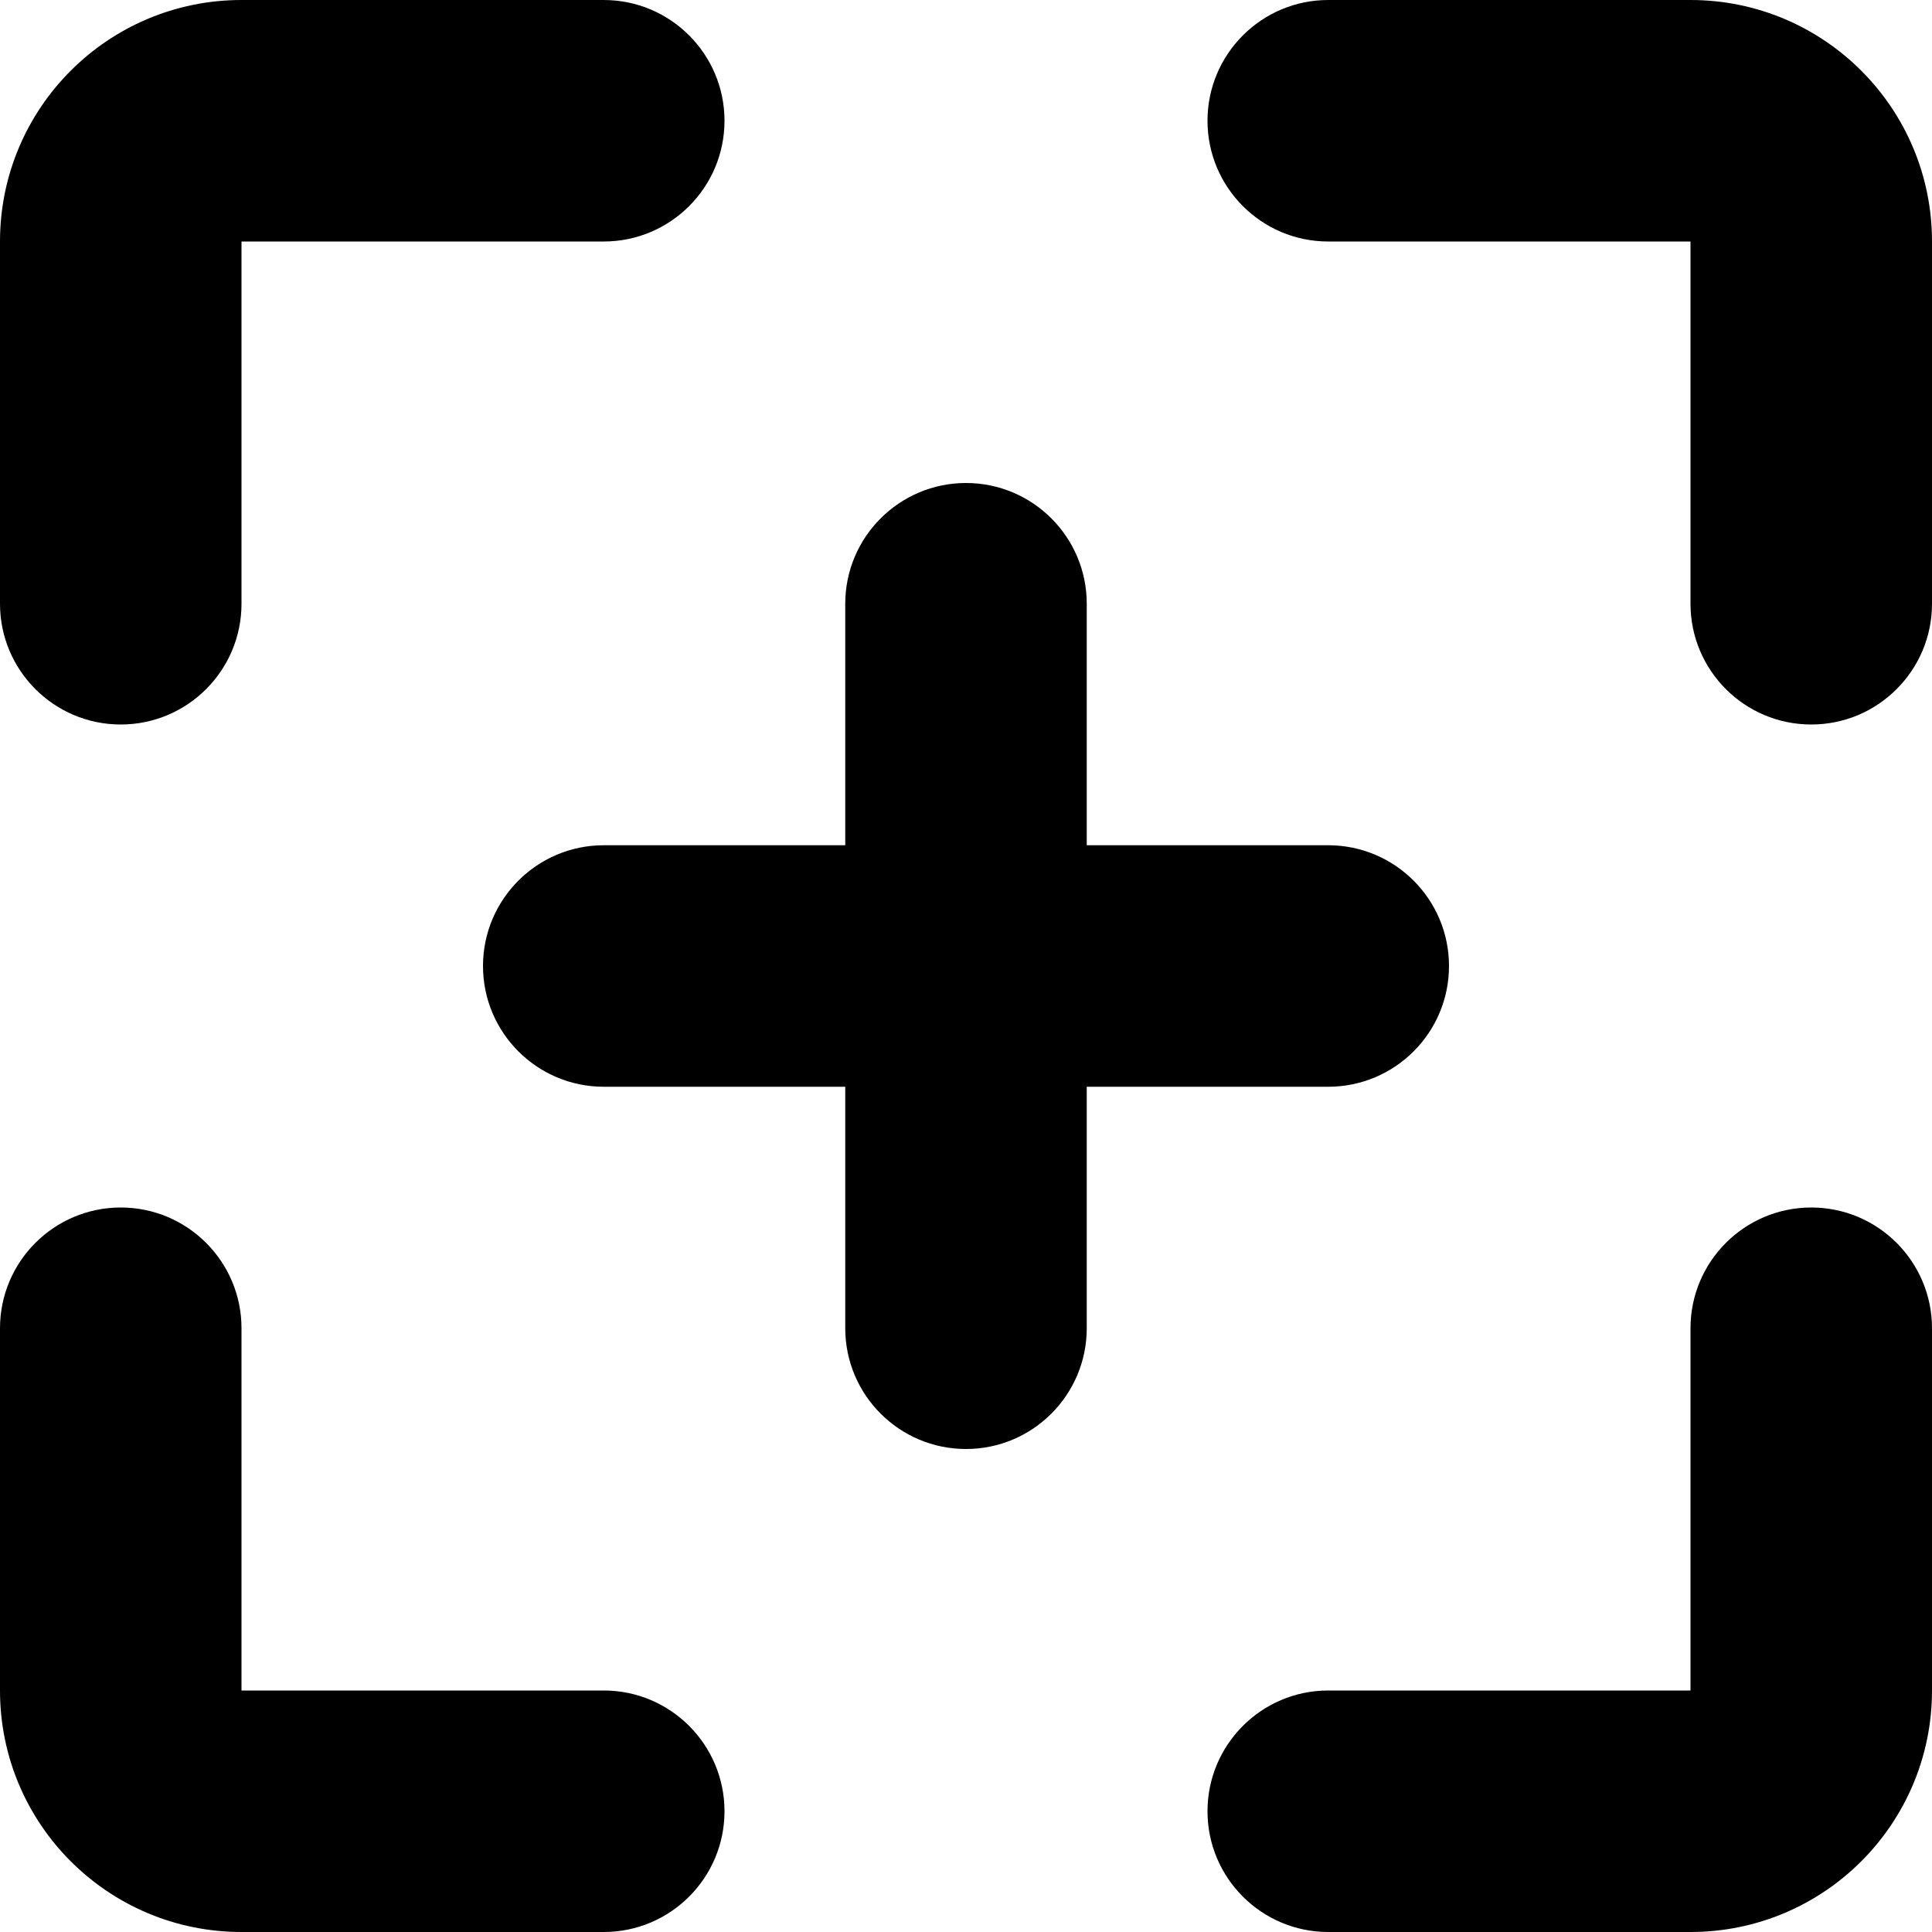
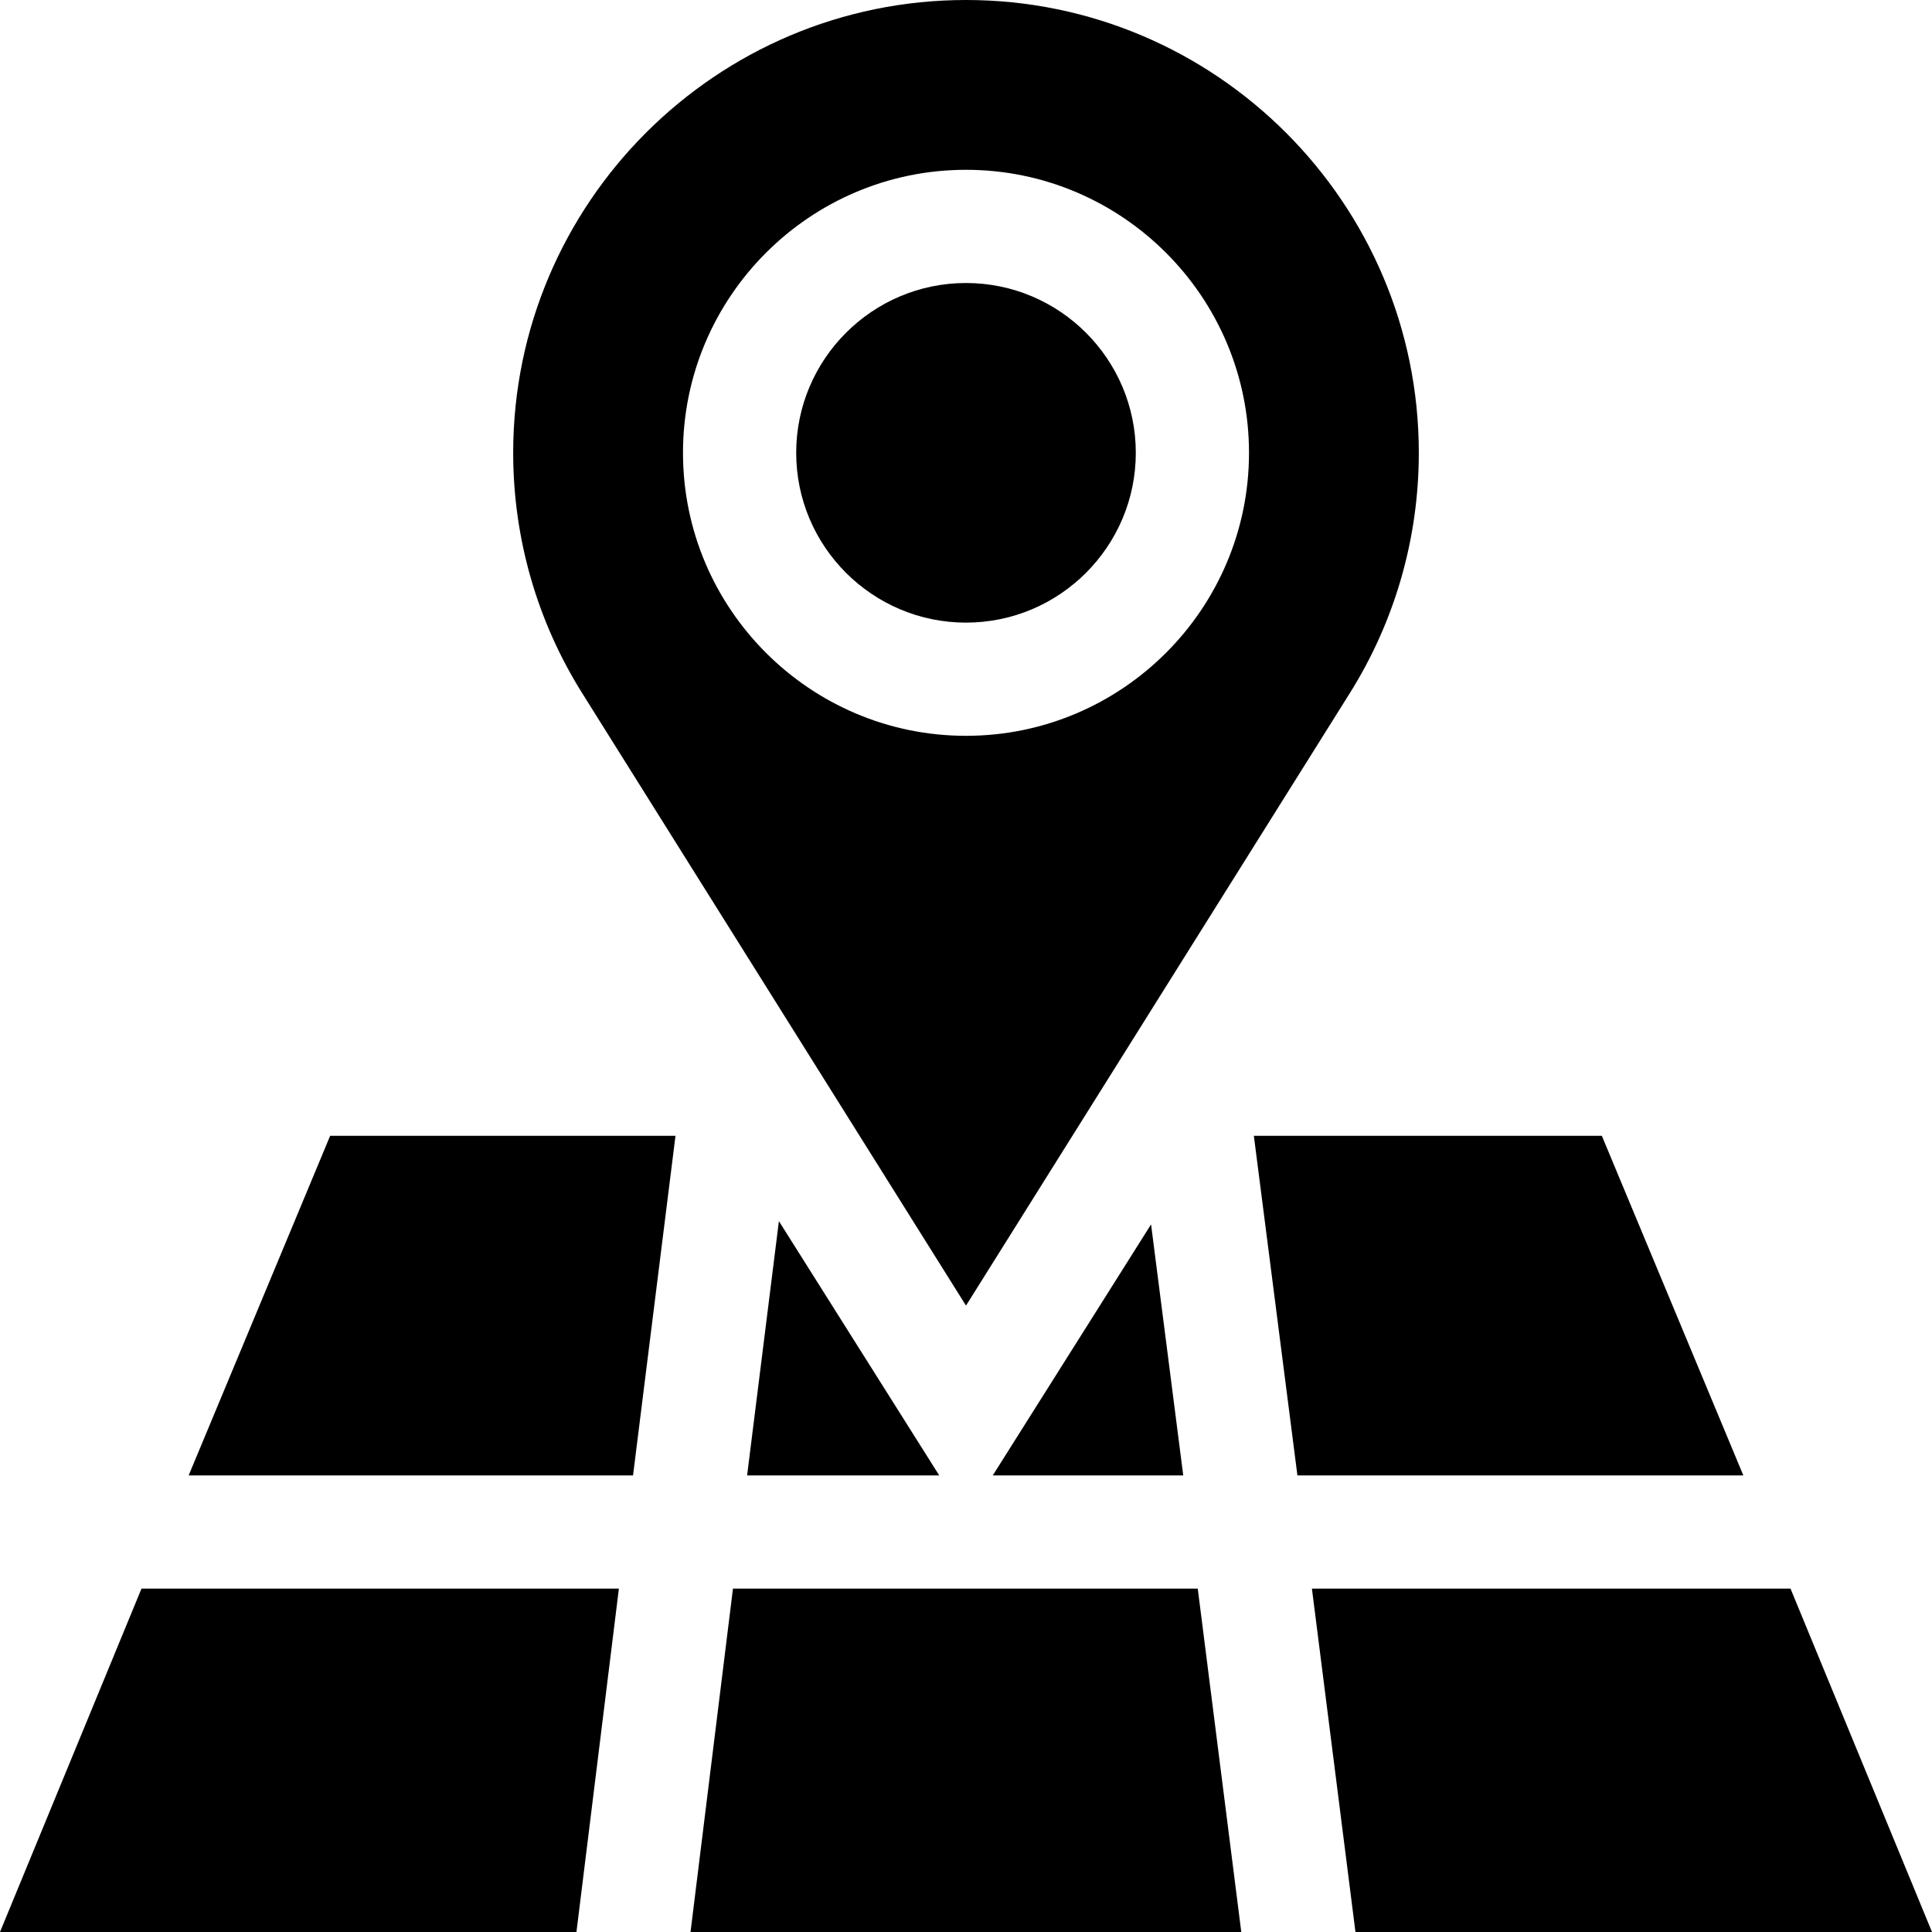
- <svg xmlns="http://www.w3.org/2000/svg" width="16px" height="16px" viewBox="0 0 16 16" version="1.1">
-   <defs />
-   <g id="Page-1" stroke-width="1" fill-rule="evenodd">
-     <path d="M11,2 C10.448,2 10,1.552 10,1 C10,0.448 10.448,0 11,0 L14,0 C15.105,0 16,0.895 16,2 L16,5 C16,5.552 15.552,6 15,6 C14.448,6 14,5.552 14,5 L14,2 L11,2 Z M14,11 C14,10.448 14.448,10 15,10 C15.552,10 16,10.448 16,11 L16,14 C16,15.105 15.105,16 14,16 L11,16 C10.448,16 10,15.552 10,15 C10,14.448 10.448,14 11,14 L14,14 L14,11 Z M5,14 C5.552,14 6,14.448 6,15 C6,15.552 5.552,16 5,16 L2,16 C0.895,16 0,15.105 0,14 L0,11 C0,10.448 0.448,10 1,10 C1.552,10 2,10.448 2,11 L2,14 L5,14 Z M2,5 C2,5.552 1.552,6 1,6 C0.448,6 0,5.552 0,5 L0,2 C0,0.895 0.895,0 2,0 L5,0 C5.552,0 6,0.448 6,1 C6,1.552 5.552,2 5,2 L2,2 L2,5 Z M9,7 L11,7 C11.552,7 12,7.448 12,8 C12,8.552 11.552,9 11,9 L9,9 L9,11 C9,11.552 8.552,12 8,12 C7.448,12 7,11.552 7,11 L7,9 L5,9 C4.448,9 4,8.552 4,8 C4,7.448 4.448,7 5,7 L7,7 L7,5 C7,4.448 7.448,4 8,4 C8.552,4 9,4.448 9,5 L9,7 Z" id="path-1" fill-rule="nonzero" />
-   </g>
+ <svg xmlns="http://www.w3.org/2000/svg" height="512pt" viewBox="0 0 512 512" width="512pt">
+   <path d="m256 75c-24.812 0-45 20.188-45 45s20.188 45 45 45 45-20.188 45-45-20.188-45-45-45zm0 0" />
+   <path d="m256 0c-66.168 0-120 53.832-120 120 0 22.691 6.371 44.797 18.43 63.926l101.57 162.074 101.57-162.074c12.059-19.129 18.43-41.234 18.43-63.926 0-66.168-53.832-120-120-120zm0 195c-41.352 0-75-33.648-75-75s33.648-75 75-75 75 33.648 75 75-33.648 75-75 75zm0 0" />
+   <path d="m182.996 512h145.957l-11.535-91h-123.176zm0 0" />
+   <path d="m197.992 391h50.914l-42.488-67.387zm0 0" />
+   <path d="m343.828 391h118.176l-37.5-90h-92.219zm0 0" />
+   <path d="m49.996 391h117.766l11.25-90h-91.516zm0 0" />
+   <path d="m263.094 391h50.477l-8.527-66.523zm0 0" />
+   <path d="m164.012 421h-126.516l-37.496 91h152.766zm0 0" />
+   <path d="m474.504 421h-126.832l11.539 91h152.789zm0 0" />
</svg>
